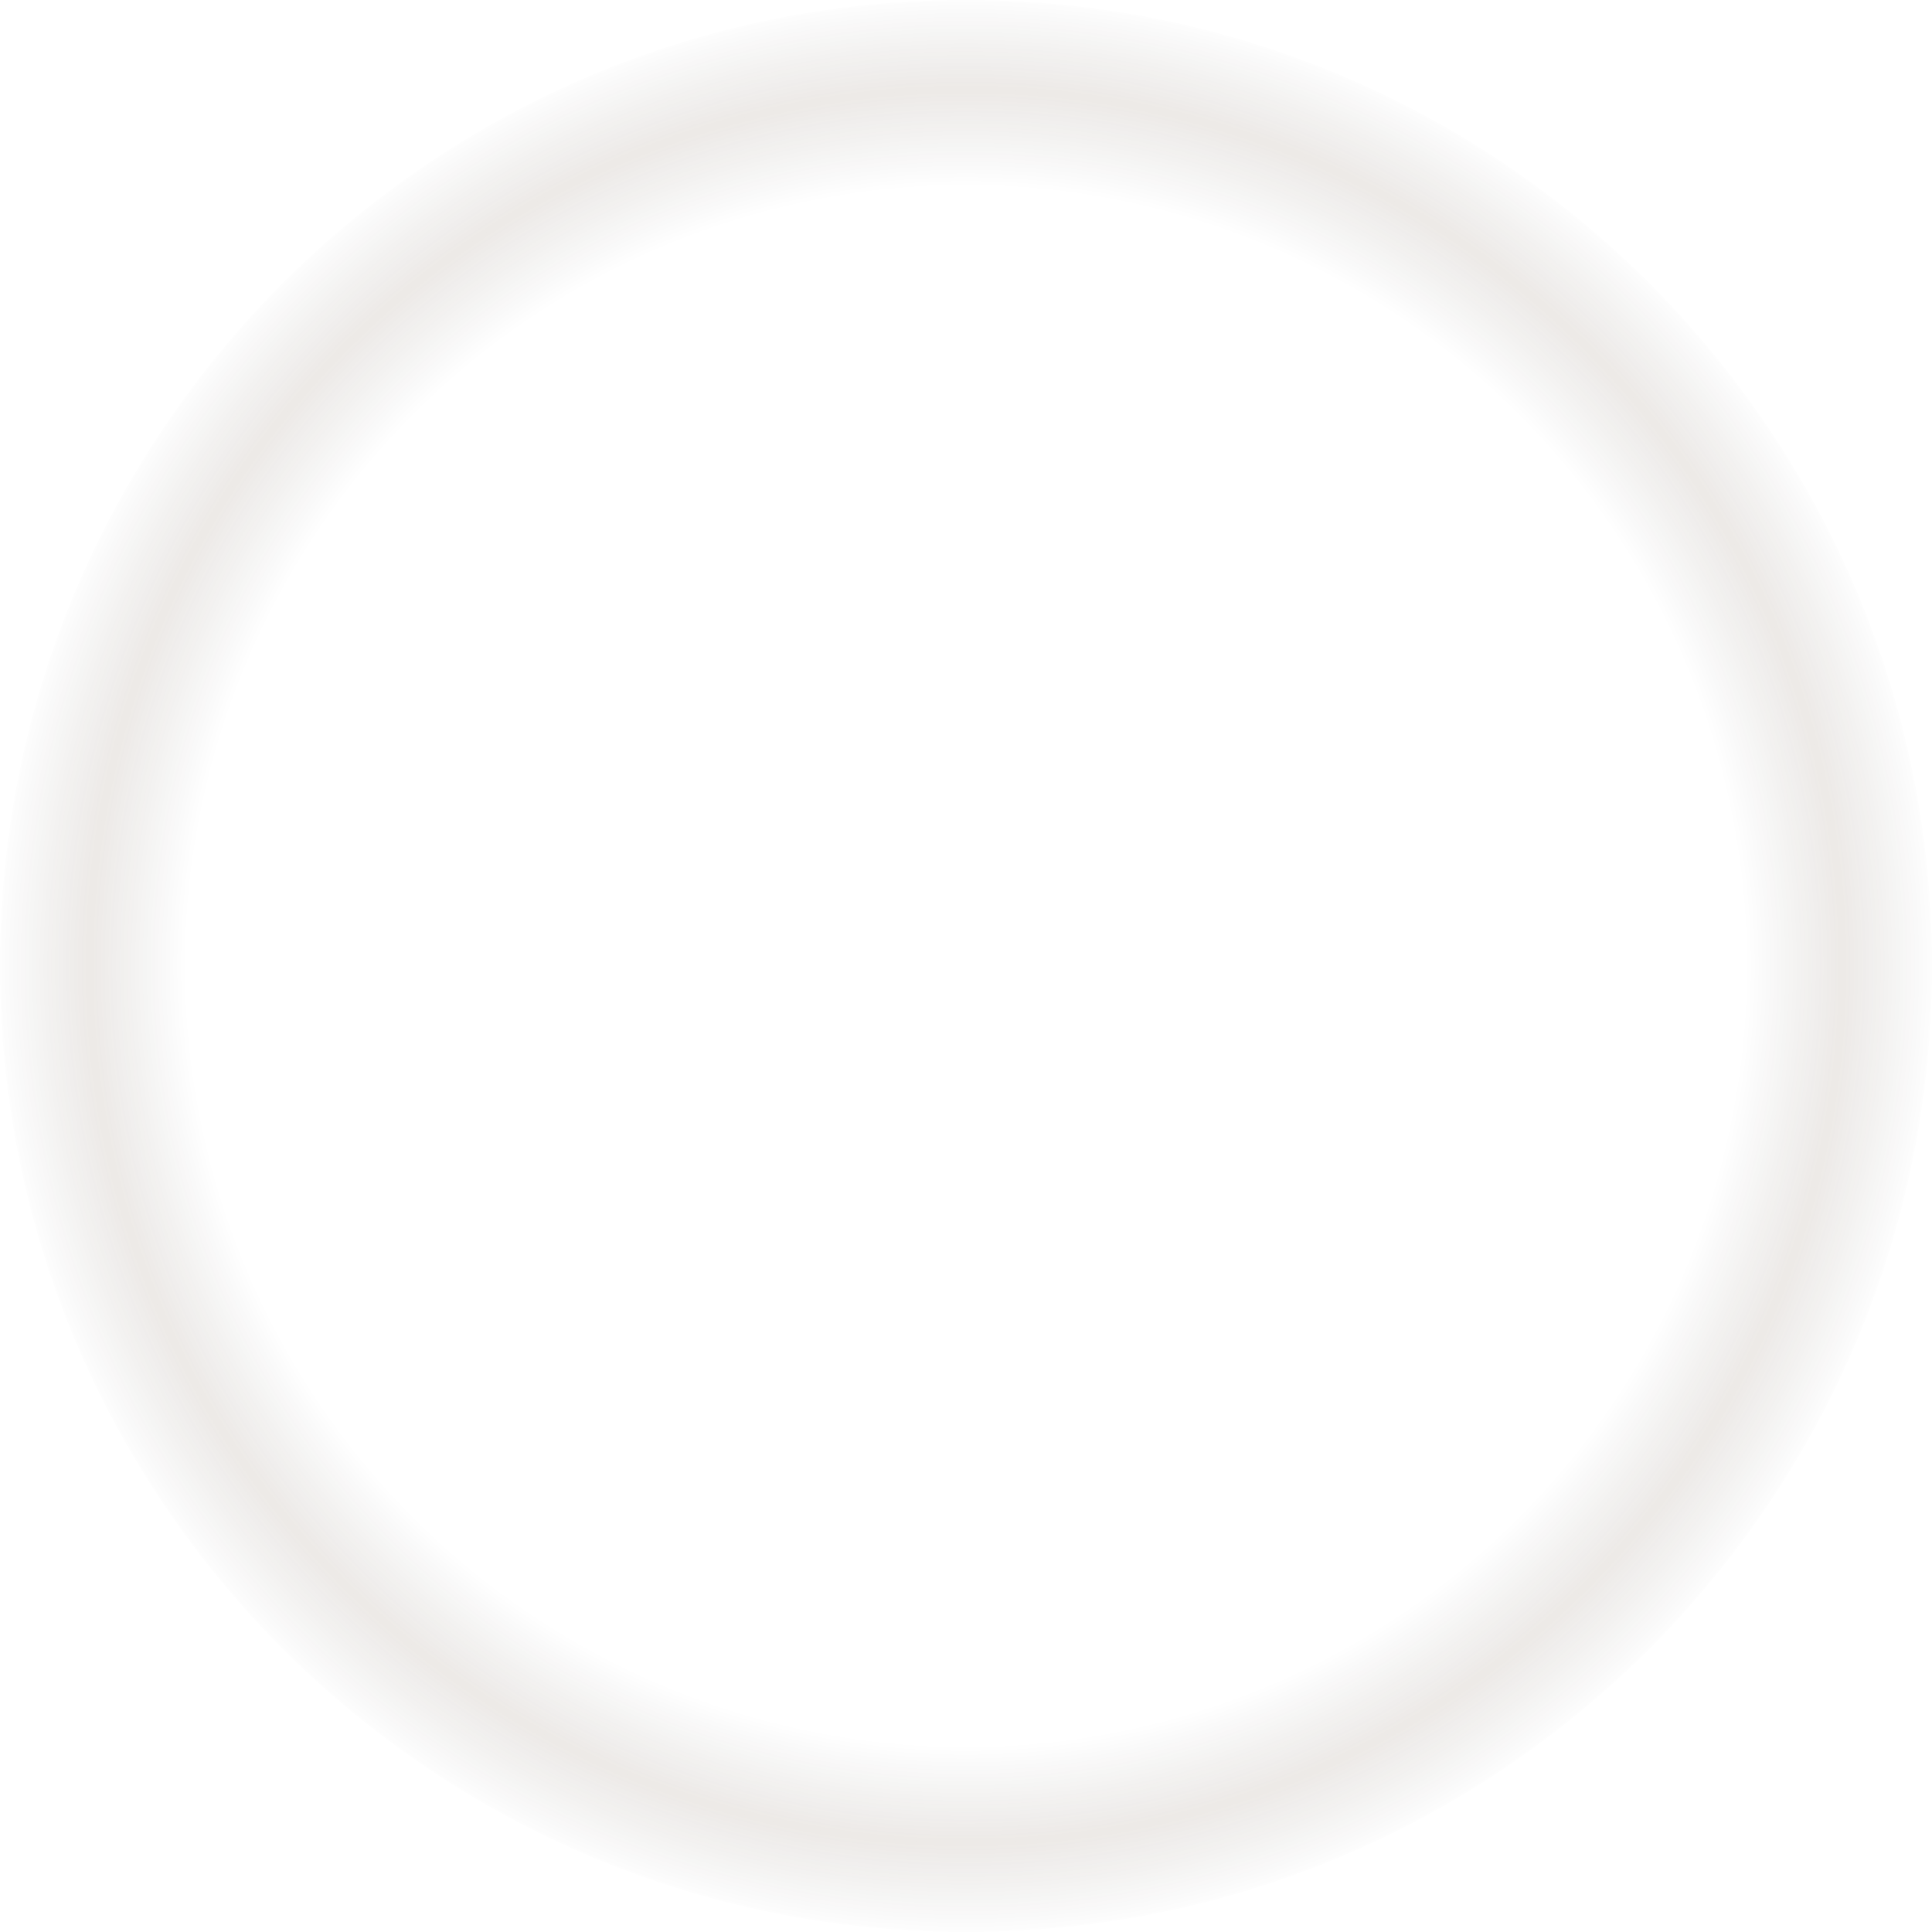
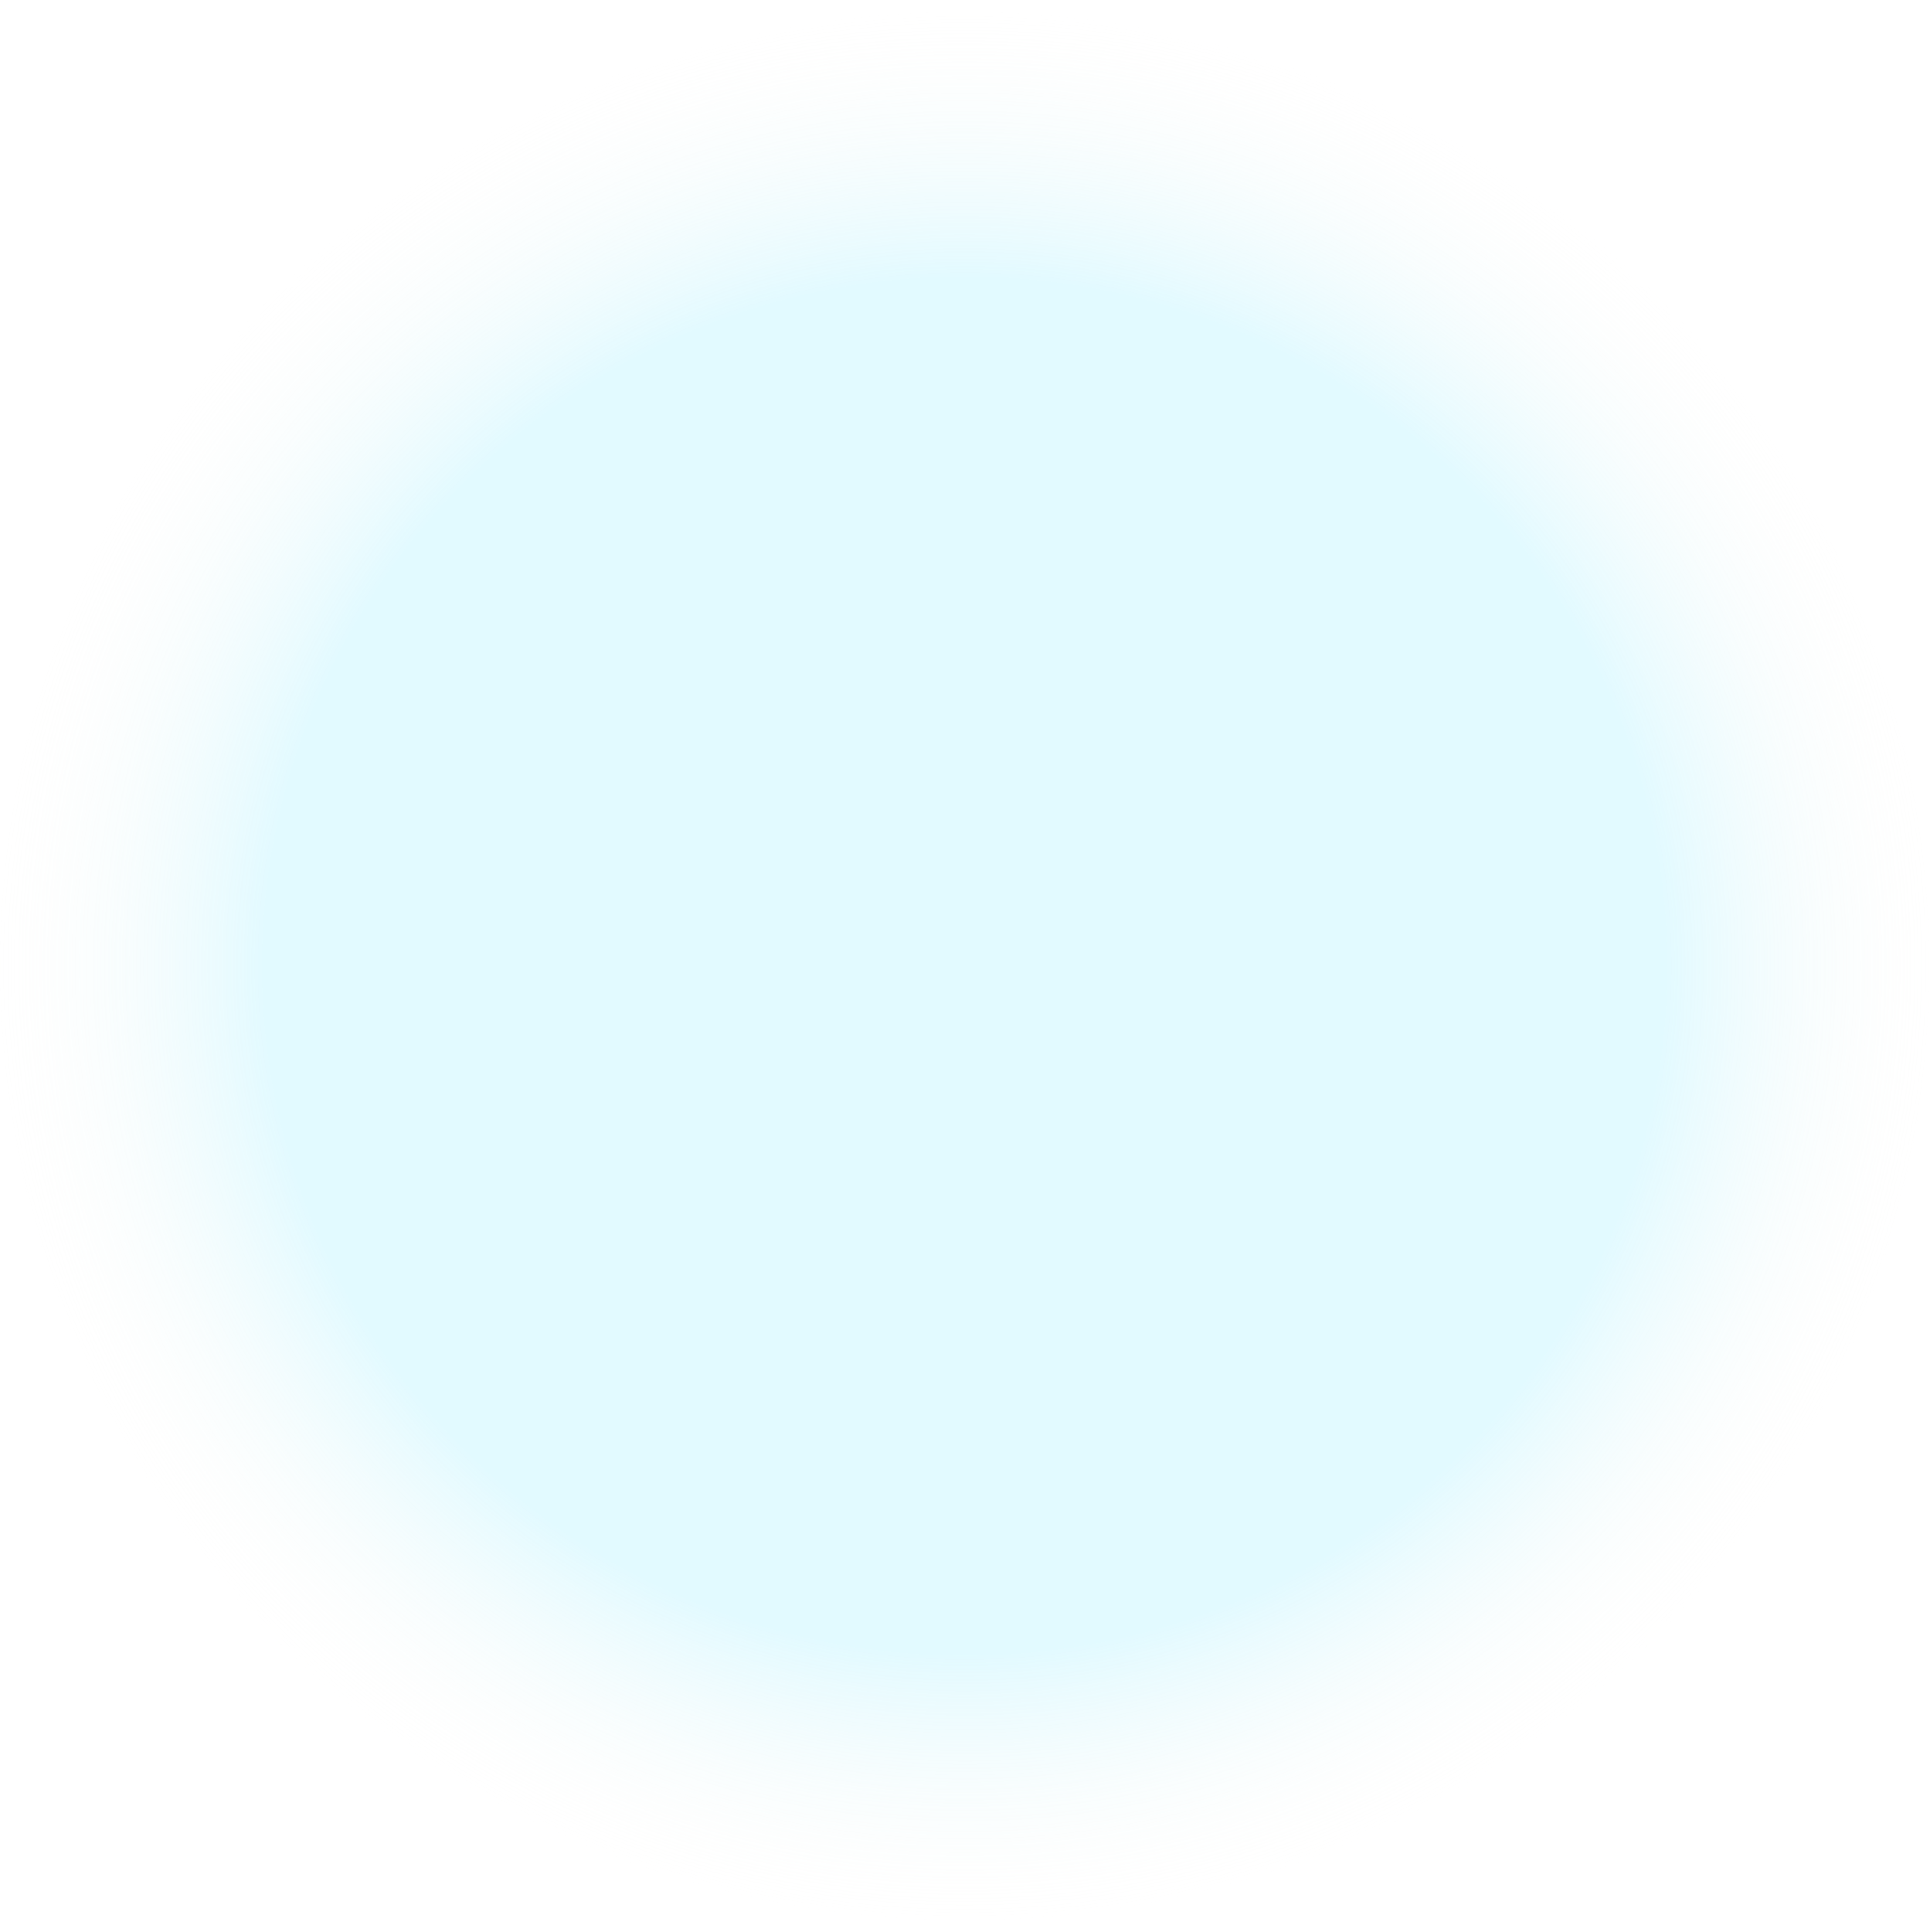
- <svg xmlns="http://www.w3.org/2000/svg" width="1847" height="1847" fill="none">
-   <path fill="url(#a)" fill-opacity=".1" d="M923.5 1847a923.5 923.5 0 1 0 0-1847 923.5 923.5 0 0 0 0 1847Z" />
+ <svg xmlns="http://www.w3.org/2000/svg" width="1081" height="1082" fill="none">
+   <ellipse cx="540.37" cy="541.03" fill="url(#a)" opacity=".3" rx="540.37" ry="540.23" />
  <defs>
-     <radialGradient id="a" cx="0" cy="0" r="1" gradientTransform="rotate(90 0 923.5) scale(923.5)" gradientUnits="userSpaceOnUse">
-       <stop offset=".8" stop-color="transparent" />
-       <stop offset=".9" stop-color="#49280B" />
-       <stop offset="1" stop-color="transparent" />
+     <radialGradient id="a" cx="0" cy="0" r="1" gradientTransform="matrix(0 540.23 -540.37 0 540.37 541.03)" gradientUnits="userSpaceOnUse">
+       <stop stop-color="#9FEEFF" />
+       <stop offset=".72" stop-color="#9FEEFF" />
+       <stop offset="1" stop-color="#F9F6EE" stop-opacity="0" />
+       <stop offset="1" stop-color="#9FDDFF" stop-opacity="0" />
+       <stop offset="1" stop-color="#9FEEFF" stop-opacity="0" />
    </radialGradient>
  </defs>
</svg>
